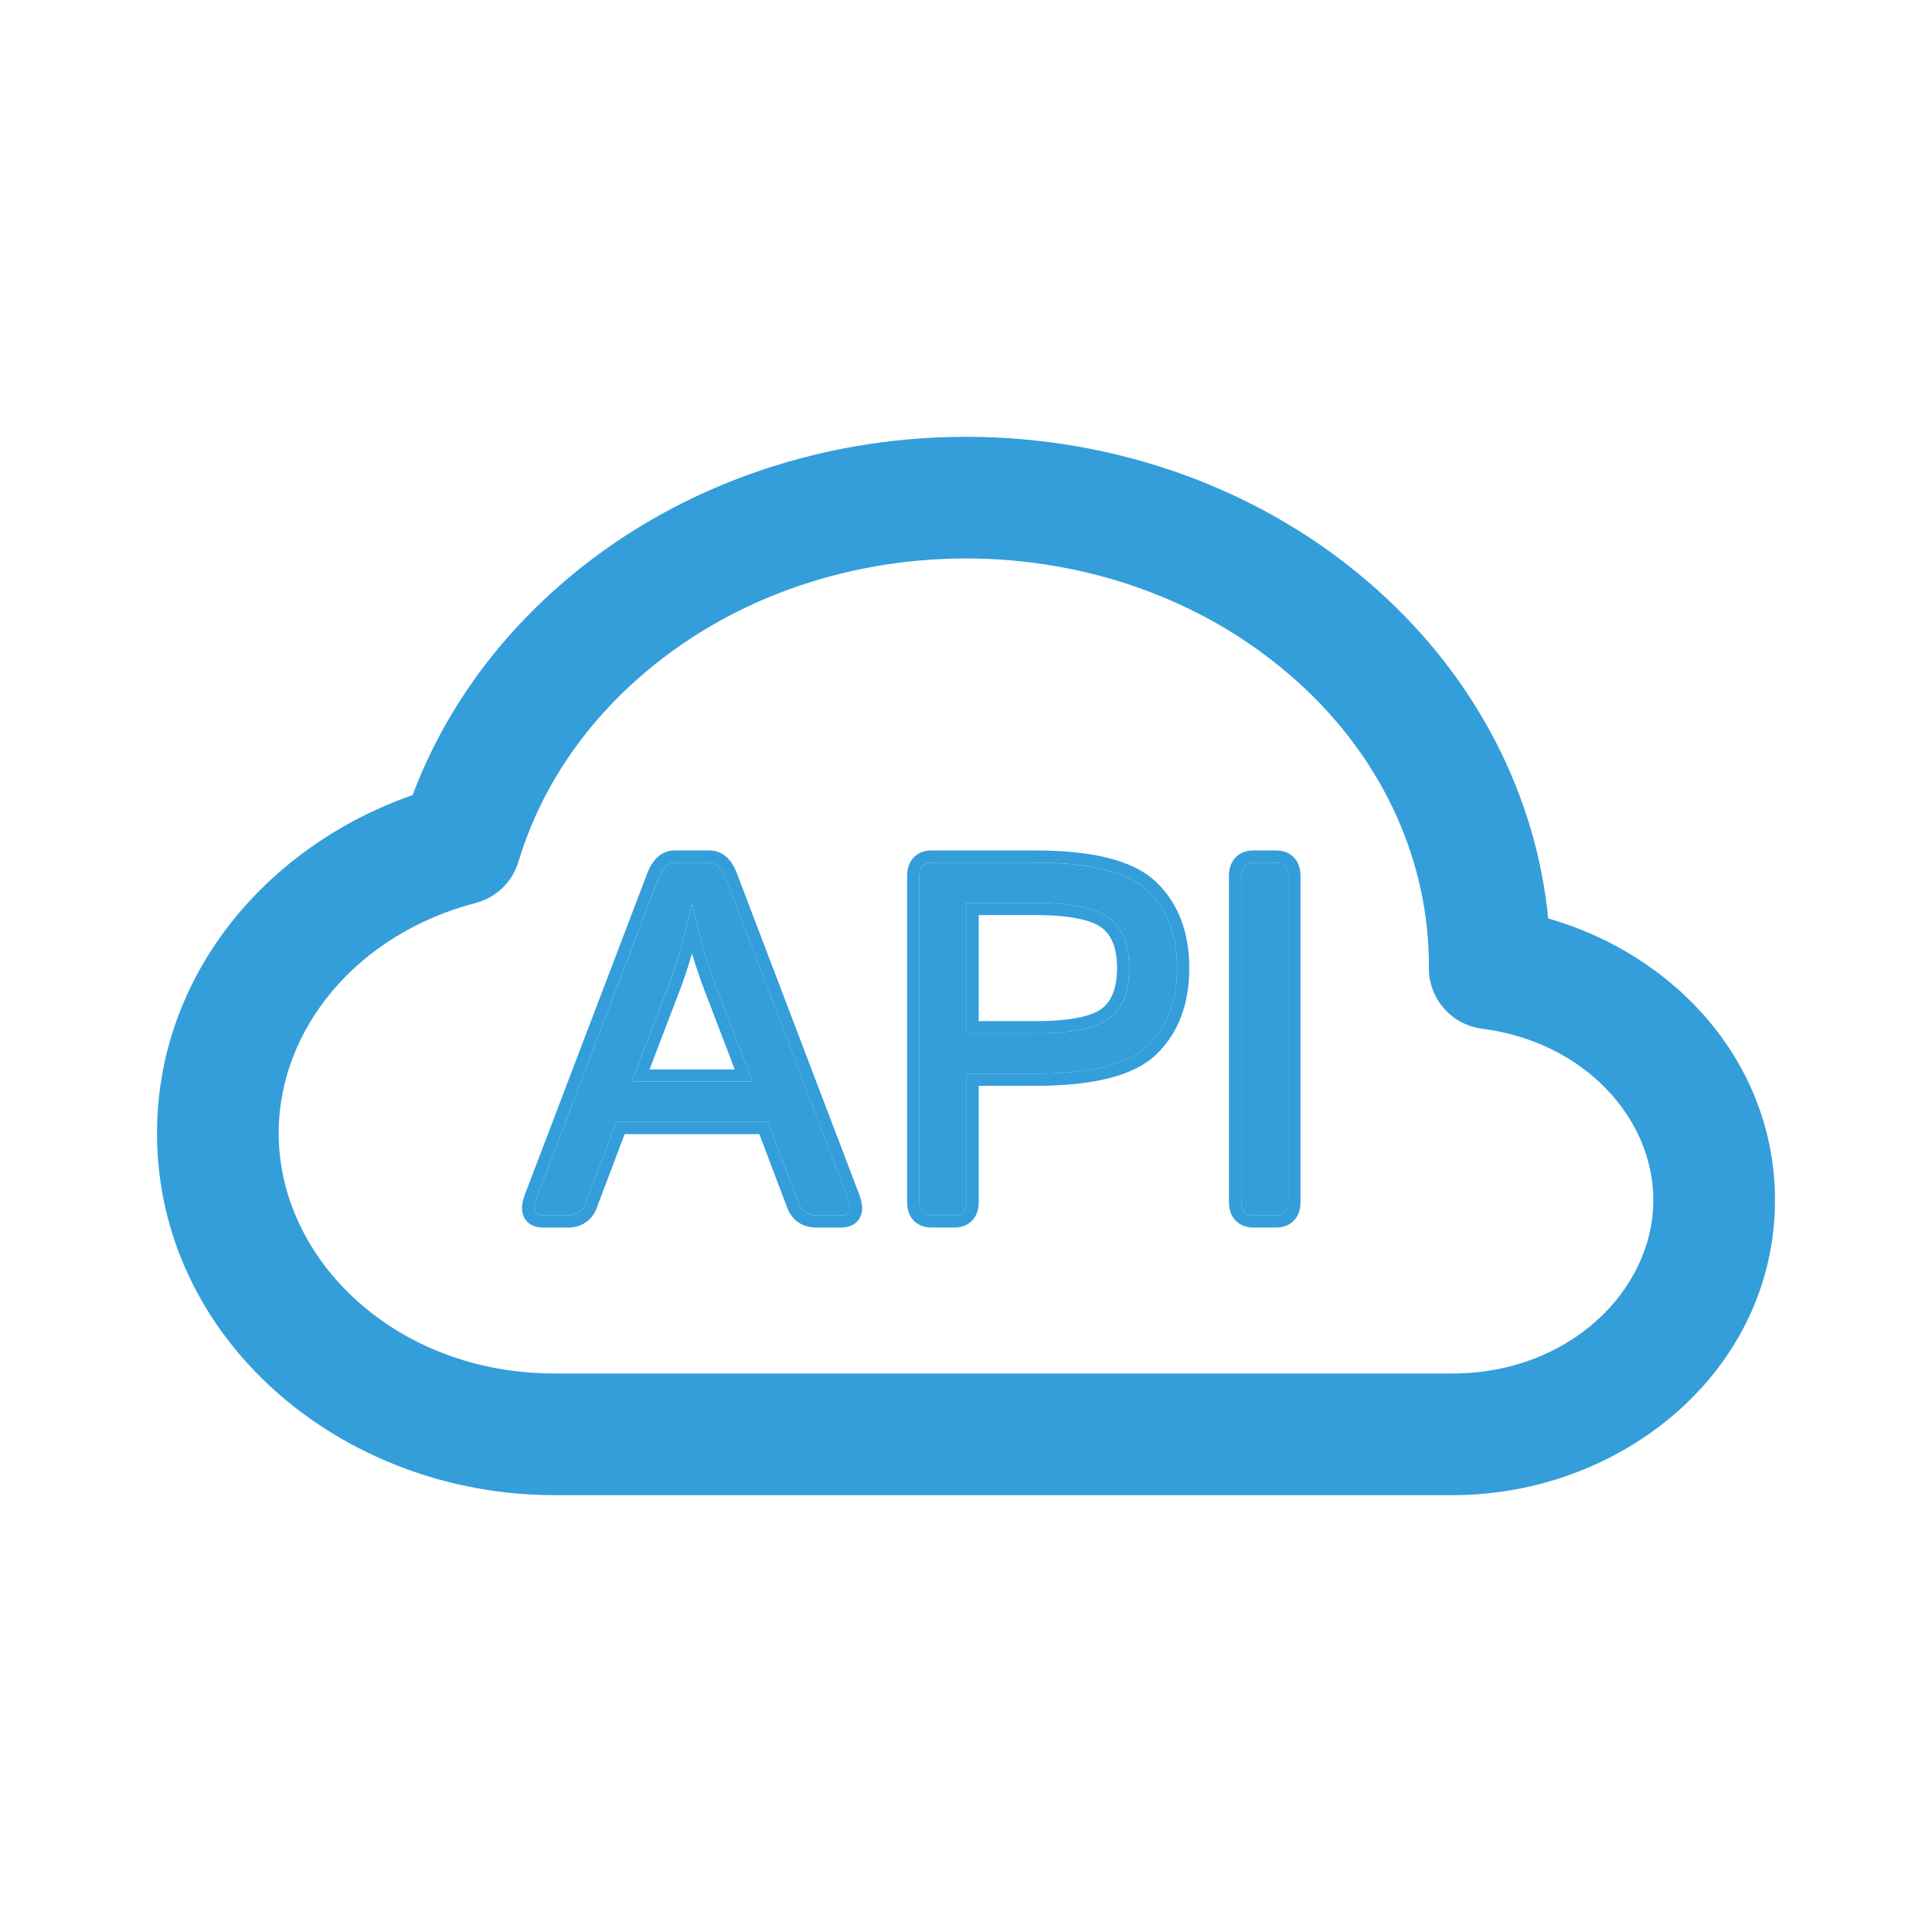
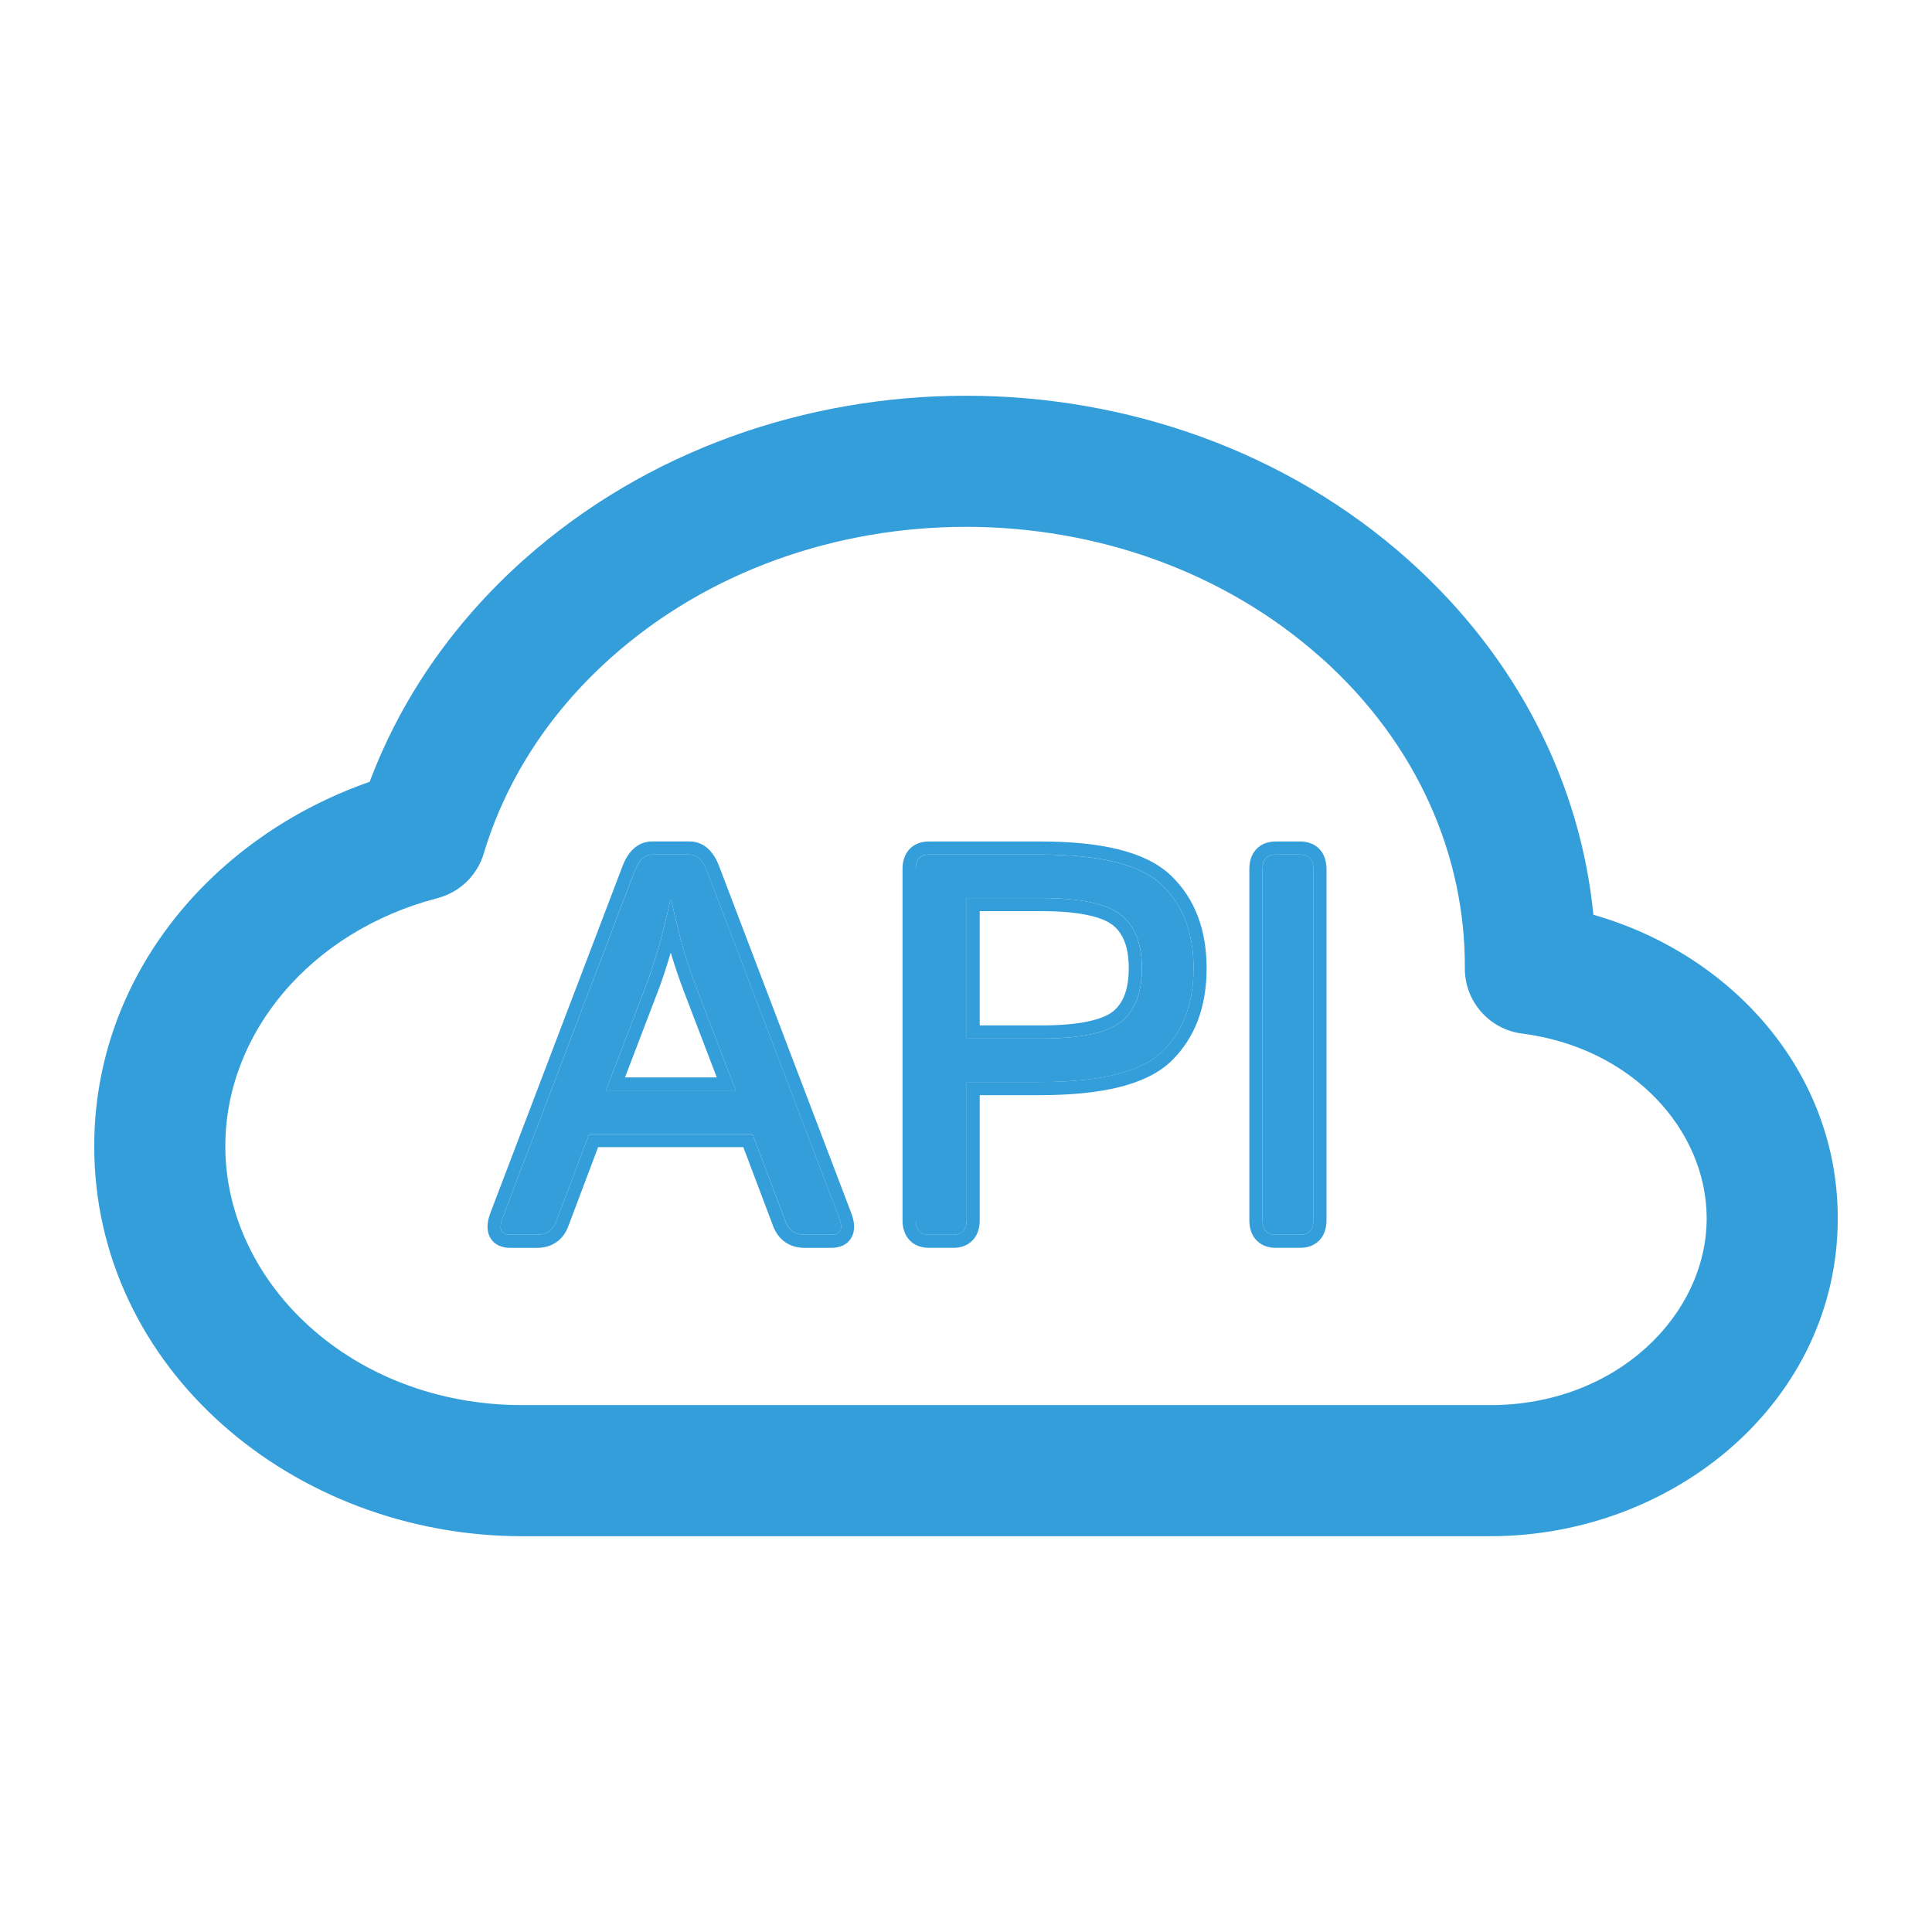
<svg xmlns="http://www.w3.org/2000/svg" width="50" height="50" viewBox="0 0 50 50" version="1.1" id="svg43" style="fill:none">
  <defs id="defs47" />
  <g id="g1947" transform="matrix(1.1317,0,0,1.1317,4.063559,-17.13238)">
-     <path style="clip-rule:evenodd;fill:#349eda;fill-rule:evenodd" id="path33" d="m 26.041,30.693 c -4.149,-3.711 -10.934,-3.711 -15.083,0 C 9.606,31.902 8.717,33.341 8.266,34.843 8.127,35.308 7.755,35.666 7.285,35.789 4.584,36.492 2.782,38.662 2.782,41.054 c 0,2.892 2.674,5.494 6.308,5.494 H 29.621 c 2.689,0 4.597,-1.917 4.597,-3.964 0,-1.873 -1.579,-3.622 -3.918,-3.921 -0.697,-0.089 -1.218,-0.685 -1.214,-1.388 0.013,-2.35 -0.979,-4.737 -3.044,-6.583 z M 9.104,28.619 c 5.205,-4.655 13.586,-4.655 18.792,0 2.323,2.077 3.644,4.755 3.918,7.523 2.925,0.835 5.186,3.321 5.186,6.442 0,3.868 -3.454,6.746 -7.379,6.746 H 9.09 C 4.22,49.331 0,45.767 0,41.054 0,37.442 2.503,34.486 5.845,33.321 6.496,31.588 7.588,29.975 9.104,28.619 Z" />
-     <path style="fill:#349eda" id="path35" d="m 8.822,42.932 c -0.195,0 -0.246,-0.124 -0.152,-0.371 l 2.802,-7.353 c 0.086,-0.229 0.21,-0.343 0.371,-0.343 h 0.788 c 0.161,0 0.285,0.114 0.371,0.343 l 2.802,7.353 c 0.094,0.247 0.043,0.371 -0.152,0.371 h -0.574 c -0.199,0 -0.334,-0.092 -0.405,-0.276 L 13.969,40.794 H 10.504 l -0.703,1.862 c -0.071,0.184 -0.206,0.276 -0.405,0.276 z m 2.036,-3.061 h 2.756 l -0.861,-2.25 c -0.079,-0.21 -0.158,-0.443 -0.236,-0.698 -0.075,-0.255 -0.165,-0.617 -0.27,-1.086 h -0.022 c -0.105,0.469 -0.197,0.831 -0.276,1.086 -0.075,0.255 -0.152,0.488 -0.231,0.698 z" />
-     <path style="fill:#349eda" id="path37" d="m 17.715,42.932 c -0.188,0 -0.281,-0.103 -0.281,-0.309 v -7.449 c 0,-0.206 0.094,-0.309 0.281,-0.309 h 2.363 c 1.275,0 2.136,0.216 2.582,0.647 0.446,0.428 0.669,1.016 0.669,1.767 0,0.75 -0.223,1.341 -0.669,1.772 -0.446,0.427 -1.307,0.641 -2.582,0.641 h -1.564 v 2.931 c 0,0.206 -0.094,0.309 -0.281,0.309 z m 0.799,-4.163 h 1.581 c 0.825,0 1.388,-0.116 1.688,-0.349 0.3,-0.236 0.45,-0.617 0.45,-1.142 0,-0.525 -0.15,-0.904 -0.45,-1.137 -0.3,-0.236 -0.863,-0.354 -1.688,-0.354 h -1.581 z" />
-     <path style="fill:#349eda" id="path39" d="m 25.074,42.932 c -0.188,0 -0.281,-0.103 -0.281,-0.309 v -7.449 c 0,-0.206 0.094,-0.309 0.281,-0.309 h 0.517 c 0.188,0 0.281,0.103 0.281,0.309 v 7.449 c 0,0.206 -0.094,0.309 -0.281,0.309 z" />
-     <path style="clip-rule:evenodd;fill:#349eda;fill-rule:evenodd" id="path41" d="m 8.41,42.462 1.9e-4,-5e-4 2.801,-7.352 c 0,-2e-4 10e-5,-4e-4 10e-5,-5e-4 0.103,-0.272 0.298,-0.523 0.631,-0.523 h 0.787 c 0.334,0 0.529,0.251 0.631,0.523 0,10e-5 10e-5,3e-4 10e-5,5e-4 l 2.801,7.353 c 0.051,0.134 0.098,0.316 0.03,0.482 -0.087,0.213 -0.292,0.266 -0.442,0.266 h -0.574 c -0.143,0 -0.284,-0.034 -0.407,-0.117 -0.123,-0.084 -0.206,-0.203 -0.258,-0.336 l -8e-4,-0.002 -0.635,-1.682 h -3.081 l -0.636,1.685 C 10.008,42.891 9.926,43.01 9.803,43.093 9.68,43.177 9.539,43.211 9.396,43.211 H 8.822 c -0.15,0 -0.355,-0.053 -0.442,-0.266 -0.068,-0.167 -0.021,-0.348 0.03,-0.482 z m 2.094,-1.668 h 3.465 l 0.703,1.862 c 0.071,0.184 0.206,0.276 0.405,0.276 h 0.574 c 0.195,0 0.246,-0.124 0.152,-0.371 l -2.802,-7.353 c -0.086,-0.229 -0.21,-0.343 -0.371,-0.343 h -0.788 c -0.161,0 -0.285,0.114 -0.371,0.343 L 8.67,42.561 c -0.094,0.247 -0.043,0.371 0.152,0.371 h 0.574 c 0.199,0 0.334,-0.092 0.405,-0.276 z m 1.215,-3.173 -0.861,2.25 h 2.756 l -0.861,-2.25 c -0.079,-0.21 -0.158,-0.443 -0.236,-0.698 -0.042,-0.141 -0.088,-0.316 -0.139,-0.522 -0.041,-0.165 -0.084,-0.351 -0.13,-0.558 -4e-4,-0.002 -8e-4,-0.004 -0.001,-0.005 h -0.022 c -4e-4,0.002 -8e-4,0.004 -0.001,0.005 -0.046,0.207 -0.09,0.393 -0.131,0.557 -0.052,0.207 -0.1,0.382 -0.143,0.523 -0.075,0.255 -0.152,0.488 -0.231,0.698 z m 0.497,-0.617 c -0.076,0.26 -0.155,0.498 -0.236,0.715 l -7e-4,0.002 -0.716,1.873 h 1.948 l -0.717,-1.875 c -0.081,-0.216 -0.162,-0.454 -0.242,-0.713 L 12.251,37.002 c -0.005,-0.019 -0.011,-0.038 -0.017,-0.058 -0.006,0.021 -0.012,0.04 -0.018,0.06 z m 10.637,2.246 -8e-4,8e-4 c -0.27,0.259 -0.647,0.436 -1.106,0.55 -0.46,0.114 -1.018,0.169 -1.669,0.169 h -1.286 v 2.653 c 0,0.14 -0.031,0.296 -0.143,0.419 -0.116,0.128 -0.273,0.168 -0.417,0.168 h -0.518 c -0.144,0 -0.301,-0.041 -0.417,-0.168 -0.112,-0.123 -0.143,-0.279 -0.143,-0.419 v -7.449 c 0,-0.14 0.031,-0.297 0.143,-0.419 0.116,-0.128 0.273,-0.168 0.417,-0.168 h 2.363 c 1.282,0 2.244,0.212 2.775,0.725 0.512,0.491 0.755,1.159 0.755,1.967 0,0.809 -0.243,1.478 -0.754,1.972 z m -0.193,-3.739 c -0.446,-0.431 -1.307,-0.647 -2.582,-0.647 h -2.363 c -0.188,0 -0.281,0.103 -0.281,0.309 v 7.449 c 0,0.206 0.094,0.309 0.281,0.309 h 0.518 c 0.188,0 0.281,-0.103 0.281,-0.309 v -2.931 h 1.564 c 1.275,0 2.136,-0.214 2.582,-0.641 0.446,-0.431 0.669,-1.022 0.669,-1.772 0,-0.75 -0.223,-1.339 -0.669,-1.767 z m -1.05,0.849 c -0.104,-0.082 -0.273,-0.158 -0.532,-0.212 -0.256,-0.054 -0.583,-0.083 -0.984,-0.083 h -1.303 v 2.425 h 1.303 c 0.401,0 0.728,-0.028 0.985,-0.082 0.258,-0.053 0.428,-0.128 0.532,-0.208 0.21,-0.166 0.343,-0.45 0.343,-0.923 0,-0.474 -0.134,-0.755 -0.342,-0.917 z m 0.172,2.06 c -0.3,0.233 -0.863,0.349 -1.688,0.349 h -1.581 v -2.982 h 1.581 c 0.825,0 1.388,0.118 1.688,0.354 0.3,0.233 0.45,0.611 0.45,1.137 0,0.525 -0.15,0.906 -0.45,1.142 z m 2.874,4.622 c -0.112,-0.123 -0.143,-0.279 -0.143,-0.419 v -7.449 c 0,-0.14 0.031,-0.297 0.143,-0.419 0.116,-0.128 0.273,-0.168 0.417,-0.168 h 0.517 c 0.144,0 0.301,0.041 0.417,0.168 0.112,0.123 0.143,0.279 0.143,0.419 v 7.449 c 0,0.14 -0.031,0.296 -0.143,0.419 -0.116,0.128 -0.273,0.168 -0.417,0.168 h -0.517 c -0.144,0 -0.301,-0.041 -0.417,-0.168 z m 0.136,-0.419 c 0,0.206 0.094,0.309 0.281,0.309 h 0.517 c 0.188,0 0.281,-0.103 0.281,-0.309 v -7.449 c 0,-0.206 -0.094,-0.309 -0.281,-0.309 h -0.517 c -0.188,0 -0.281,0.103 -0.281,0.309 z" />
+     <g id="g822" transform="matrix(1.077616,0,0,1.077616,-1.435894,-2.889586)">
+       <path d="m 26.041,30.693 c -4.149,-3.711 -10.934,-3.711 -15.083,0 C 9.606,31.902 8.717,33.341 8.266,34.843 8.127,35.308 7.755,35.666 7.285,35.789 4.584,36.492 2.782,38.662 2.782,41.054 c 0,2.892 2.674,5.494 6.308,5.494 H 29.621 c 2.689,0 4.597,-1.917 4.597,-3.964 0,-1.873 -1.579,-3.622 -3.918,-3.921 -0.697,-0.089 -1.218,-0.685 -1.214,-1.388 0.013,-2.35 -0.979,-4.737 -3.044,-6.583 z M 9.104,28.619 c 5.205,-4.655 13.586,-4.655 18.792,0 2.323,2.077 3.644,4.755 3.918,7.523 2.925,0.835 5.186,3.321 5.186,6.442 0,3.868 -3.454,6.746 -7.379,6.746 H 9.09 C 4.22,49.331 0,45.767 0,41.054 0,37.442 2.503,34.486 5.845,33.321 6.496,31.588 7.588,29.975 9.104,28.619 Z" id="path33" style="clip-rule:evenodd;fill:#349eda;fill-rule:evenodd" />
+       <path d="m 8.822,42.932 c -0.195,0 -0.246,-0.124 -0.152,-0.371 l 2.802,-7.353 c 0.086,-0.229 0.21,-0.343 0.371,-0.343 h 0.788 c 0.161,0 0.285,0.114 0.371,0.343 l 2.802,7.353 c 0.094,0.247 0.043,0.371 -0.152,0.371 h -0.574 c -0.199,0 -0.334,-0.092 -0.405,-0.276 L 13.969,40.794 H 10.504 l -0.703,1.862 c -0.071,0.184 -0.206,0.276 -0.405,0.276 z m 2.036,-3.061 h 2.756 l -0.861,-2.25 c -0.079,-0.21 -0.158,-0.443 -0.236,-0.698 -0.075,-0.255 -0.165,-0.617 -0.27,-1.086 h -0.022 c -0.105,0.469 -0.197,0.831 -0.276,1.086 -0.075,0.255 -0.152,0.488 -0.231,0.698 z" id="path35" style="fill:#349eda" />
+       <path d="m 17.715,42.932 c -0.188,0 -0.281,-0.103 -0.281,-0.309 v -7.449 c 0,-0.206 0.094,-0.309 0.281,-0.309 h 2.363 c 1.275,0 2.136,0.216 2.582,0.647 0.446,0.428 0.669,1.016 0.669,1.767 0,0.75 -0.223,1.341 -0.669,1.772 -0.446,0.427 -1.307,0.641 -2.582,0.641 h -1.564 v 2.931 c 0,0.206 -0.094,0.309 -0.281,0.309 z m 0.799,-4.163 h 1.581 c 0.825,0 1.388,-0.116 1.688,-0.349 0.3,-0.236 0.45,-0.617 0.45,-1.142 0,-0.525 -0.15,-0.904 -0.45,-1.137 -0.3,-0.236 -0.863,-0.354 -1.688,-0.354 h -1.581 z" id="path37" style="fill:#349eda" />
+       <path d="m 25.074,42.932 c -0.188,0 -0.281,-0.103 -0.281,-0.309 v -7.449 c 0,-0.206 0.094,-0.309 0.281,-0.309 h 0.517 c 0.188,0 0.281,0.103 0.281,0.309 v 7.449 c 0,0.206 -0.094,0.309 -0.281,0.309 z" id="path39" style="fill:#349eda" />
+       <path d="m 8.41,42.462 1.9e-4,-5e-4 2.801,-7.352 c 0,-2e-4 10e-5,-4e-4 10e-5,-5e-4 0.103,-0.272 0.298,-0.523 0.631,-0.523 h 0.787 c 0.334,0 0.529,0.251 0.631,0.523 0,10e-5 10e-5,3e-4 10e-5,5e-4 l 2.801,7.353 c 0.051,0.134 0.098,0.316 0.03,0.482 -0.087,0.213 -0.292,0.266 -0.442,0.266 h -0.574 c -0.143,0 -0.284,-0.034 -0.407,-0.117 -0.123,-0.084 -0.206,-0.203 -0.258,-0.336 l -8e-4,-0.002 -0.635,-1.682 h -3.081 l -0.636,1.685 C 10.008,42.891 9.926,43.01 9.803,43.093 9.68,43.177 9.539,43.211 9.396,43.211 H 8.822 c -0.15,0 -0.355,-0.053 -0.442,-0.266 -0.068,-0.167 -0.021,-0.348 0.03,-0.482 z m 2.094,-1.668 h 3.465 l 0.703,1.862 c 0.071,0.184 0.206,0.276 0.405,0.276 h 0.574 c 0.195,0 0.246,-0.124 0.152,-0.371 l -2.802,-7.353 c -0.086,-0.229 -0.21,-0.343 -0.371,-0.343 h -0.788 c -0.161,0 -0.285,0.114 -0.371,0.343 L 8.67,42.561 c -0.094,0.247 -0.043,0.371 0.152,0.371 h 0.574 c 0.199,0 0.334,-0.092 0.405,-0.276 z m 1.215,-3.173 -0.861,2.25 h 2.756 l -0.861,-2.25 c -0.079,-0.21 -0.158,-0.443 -0.236,-0.698 -0.042,-0.141 -0.088,-0.316 -0.139,-0.522 -0.041,-0.165 -0.084,-0.351 -0.13,-0.558 -4e-4,-0.002 -8e-4,-0.004 -0.001,-0.005 h -0.022 c -4e-4,0.002 -8e-4,0.004 -0.001,0.005 -0.046,0.207 -0.09,0.393 -0.131,0.557 -0.052,0.207 -0.1,0.382 -0.143,0.523 -0.075,0.255 -0.152,0.488 -0.231,0.698 z m 0.497,-0.617 c -0.076,0.26 -0.155,0.498 -0.236,0.715 l -7e-4,0.002 -0.716,1.873 h 1.948 l -0.717,-1.875 c -0.081,-0.216 -0.162,-0.454 -0.242,-0.713 L 12.251,37.002 c -0.005,-0.019 -0.011,-0.038 -0.017,-0.058 -0.006,0.021 -0.012,0.04 -0.018,0.06 z m 10.637,2.246 -8e-4,8e-4 c -0.27,0.259 -0.647,0.436 -1.106,0.55 -0.46,0.114 -1.018,0.169 -1.669,0.169 h -1.286 v 2.653 c 0,0.14 -0.031,0.296 -0.143,0.419 -0.116,0.128 -0.273,0.168 -0.417,0.168 h -0.518 c -0.144,0 -0.301,-0.041 -0.417,-0.168 -0.112,-0.123 -0.143,-0.279 -0.143,-0.419 v -7.449 c 0,-0.14 0.031,-0.297 0.143,-0.419 0.116,-0.128 0.273,-0.168 0.417,-0.168 h 2.363 c 1.282,0 2.244,0.212 2.775,0.725 0.512,0.491 0.755,1.159 0.755,1.967 0,0.809 -0.243,1.478 -0.754,1.972 z m -0.193,-3.739 c -0.446,-0.431 -1.307,-0.647 -2.582,-0.647 h -2.363 c -0.188,0 -0.281,0.103 -0.281,0.309 v 7.449 c 0,0.206 0.094,0.309 0.281,0.309 h 0.518 c 0.188,0 0.281,-0.103 0.281,-0.309 v -2.931 h 1.564 c 1.275,0 2.136,-0.214 2.582,-0.641 0.446,-0.431 0.669,-1.022 0.669,-1.772 0,-0.75 -0.223,-1.339 -0.669,-1.767 z m -1.05,0.849 c -0.104,-0.082 -0.273,-0.158 -0.532,-0.212 -0.256,-0.054 -0.583,-0.083 -0.984,-0.083 h -1.303 v 2.425 h 1.303 c 0.401,0 0.728,-0.028 0.985,-0.082 0.258,-0.053 0.428,-0.128 0.532,-0.208 0.21,-0.166 0.343,-0.45 0.343,-0.923 0,-0.474 -0.134,-0.755 -0.342,-0.917 z m 0.172,2.06 c -0.3,0.233 -0.863,0.349 -1.688,0.349 h -1.581 v -2.982 h 1.581 c 0.825,0 1.388,0.118 1.688,0.354 0.3,0.233 0.45,0.611 0.45,1.137 0,0.525 -0.15,0.906 -0.45,1.142 z m 2.874,4.622 c -0.112,-0.123 -0.143,-0.279 -0.143,-0.419 v -7.449 c 0,-0.14 0.031,-0.297 0.143,-0.419 0.116,-0.128 0.273,-0.168 0.417,-0.168 h 0.517 c 0.144,0 0.301,0.041 0.417,0.168 0.112,0.123 0.143,0.279 0.143,0.419 v 7.449 c 0,0.14 -0.031,0.296 -0.143,0.419 -0.116,0.128 -0.273,0.168 -0.417,0.168 h -0.517 c -0.144,0 -0.301,-0.041 -0.417,-0.168 z m 0.136,-0.419 c 0,0.206 0.094,0.309 0.281,0.309 h 0.517 c 0.188,0 0.281,-0.103 0.281,-0.309 v -7.449 c 0,-0.206 -0.094,-0.309 -0.281,-0.309 h -0.517 c -0.188,0 -0.281,0.103 -0.281,0.309 z" id="path41" style="clip-rule:evenodd;fill:#349eda;fill-rule:evenodd" />
+     </g>
  </g>
</svg>
